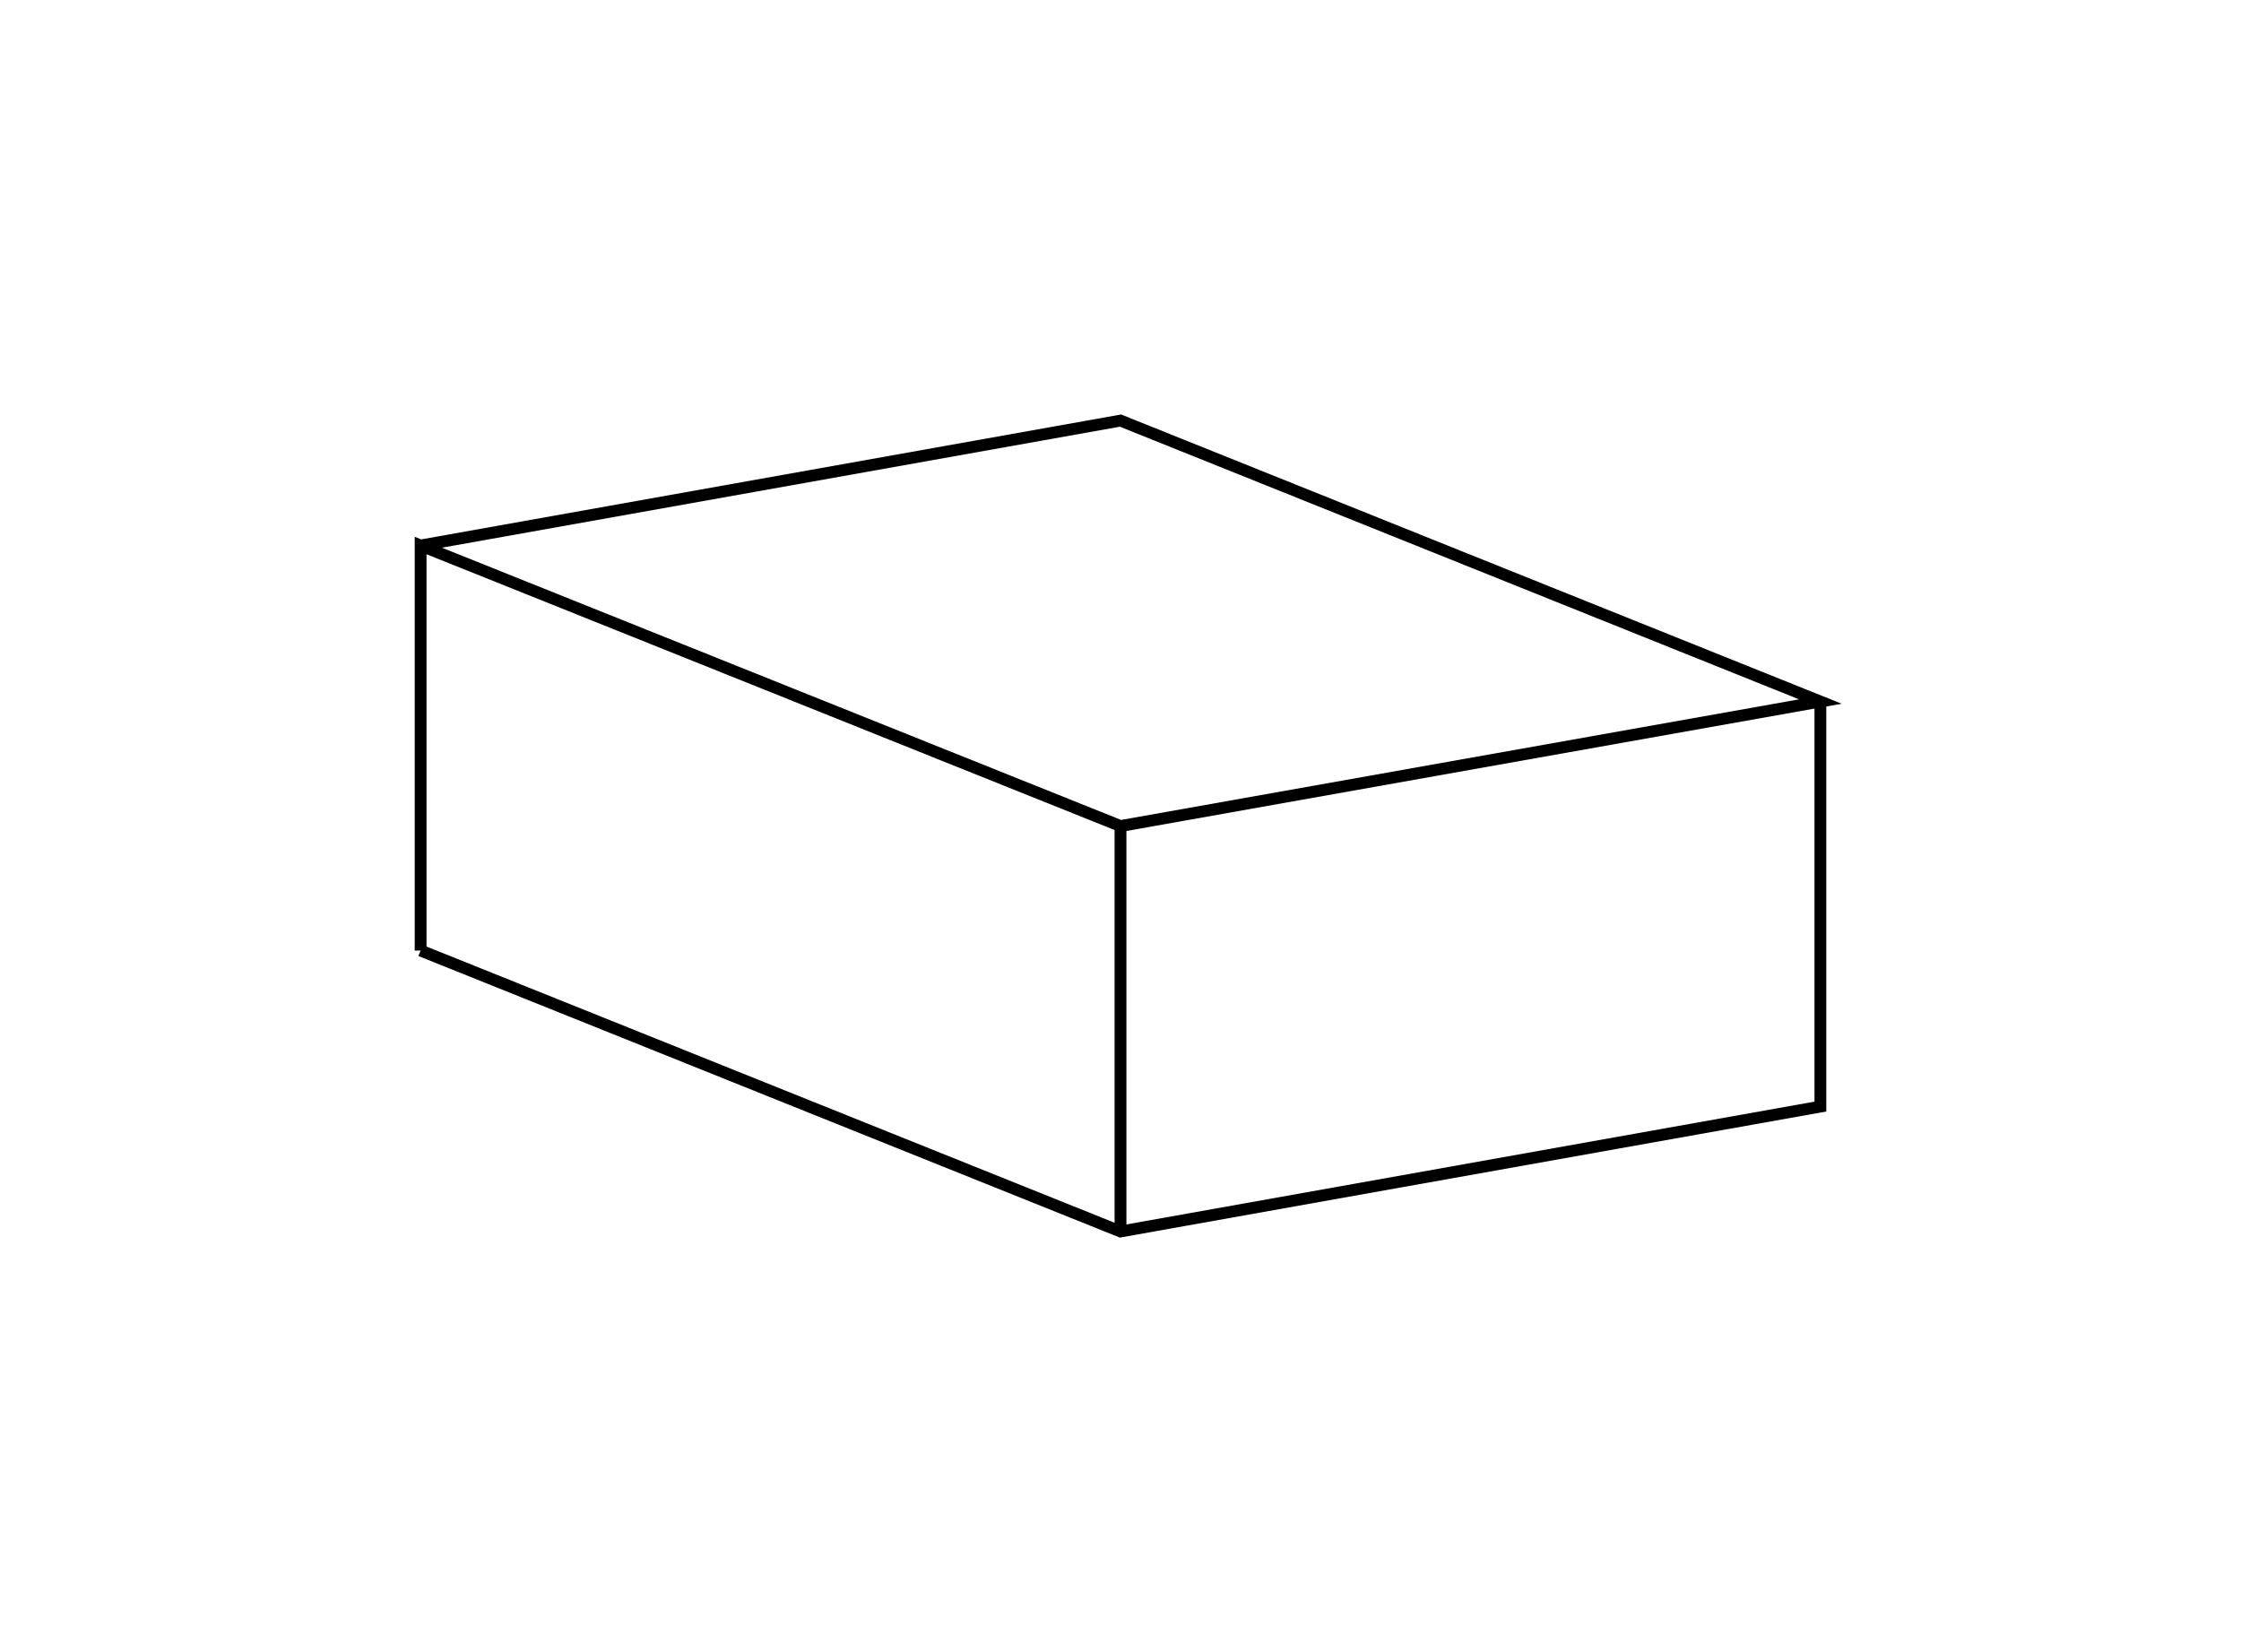
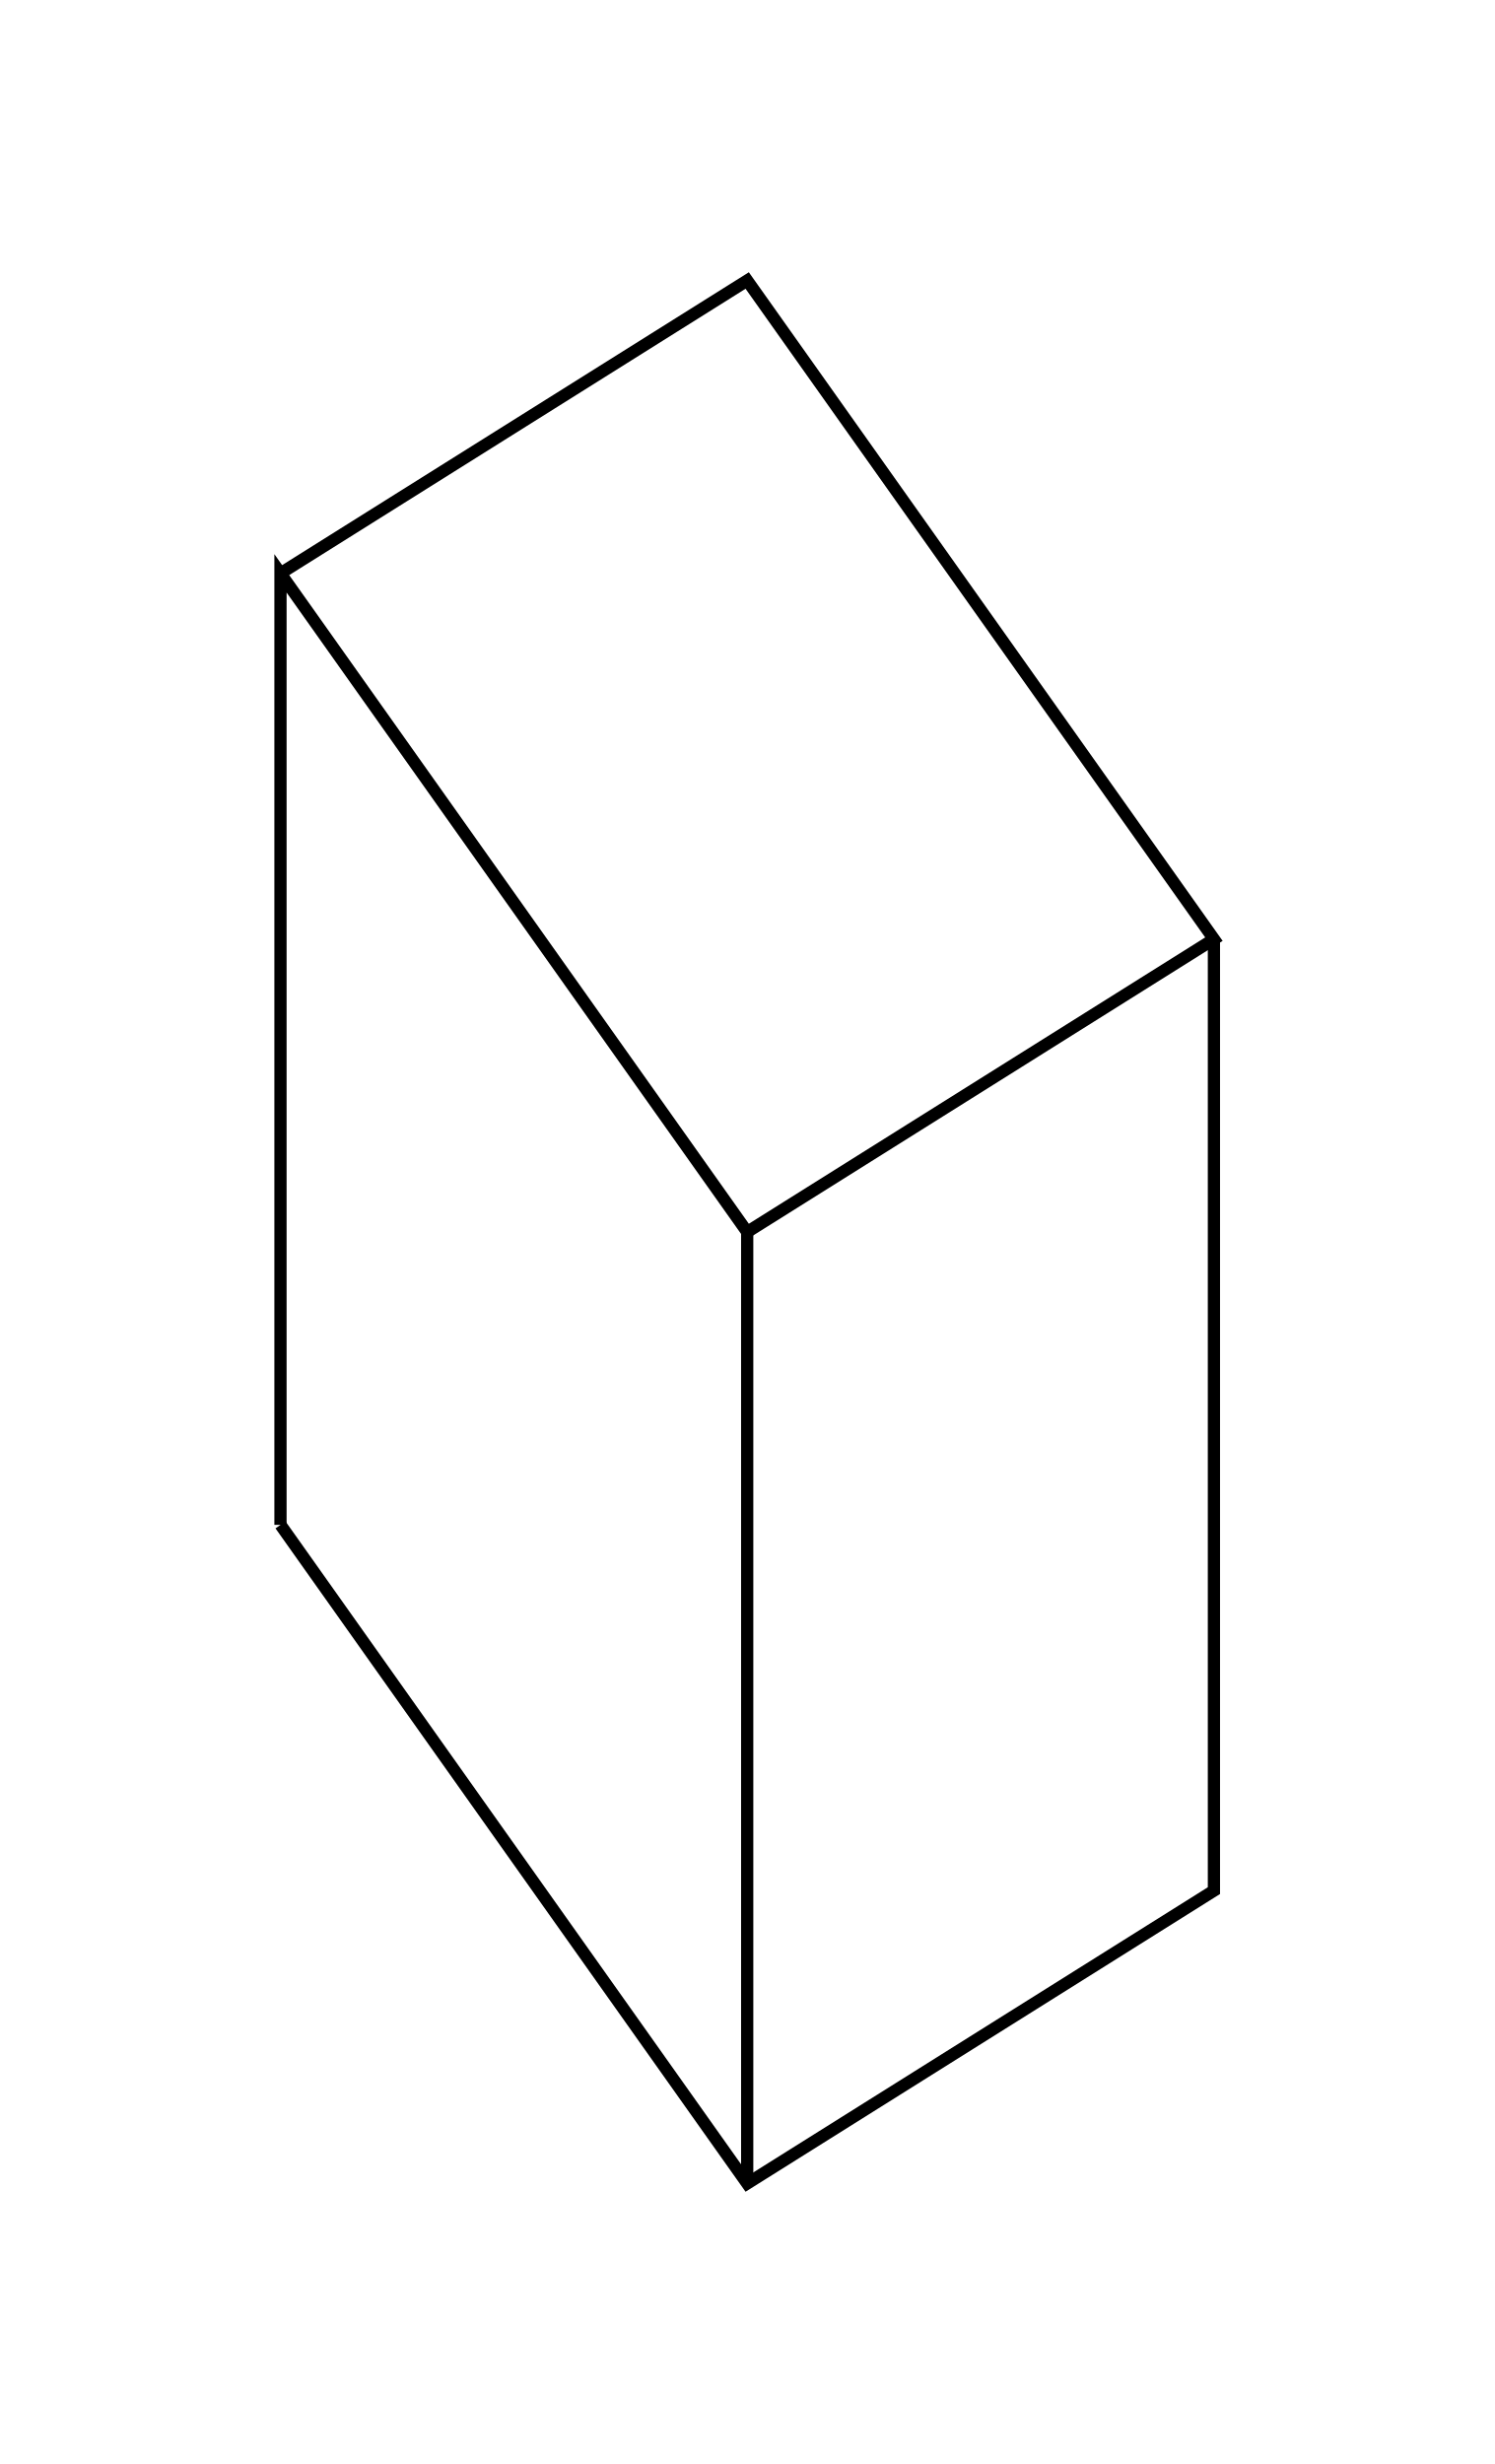
- <svg xmlns="http://www.w3.org/2000/svg" version="1.1" viewBox="-2.664 -1.964 5.328 3.927" fill="none" stroke="black" stroke-width="0.6%" vector-effect="non-scaling-stroke">
-   <path d="M -1.664 0.296 L -1.664 -0.667 L 0 0 L 1.664 -0.296 L 0 -0.964 L -1.664 -0.667" />
-   <path d="M 0 0.964 L 0 0" />
-   <path d="M -1.664 0.296 L 0 0.964 L 1.664 0.667 L 1.664 -0.296" />
+ <svg xmlns="http://www.w3.org/2000/svg" version="1.1" viewBox="-2.664 -4.392 5.328 8.784" fill="none" stroke="black" stroke-width="0.6%" vector-effect="non-scaling-stroke">
+   <path d="M -1.664 1.044 L -1.664 -2.348 L 0 0 L 1.664 -1.044 L 0 -3.392 L -1.664 -2.348" />
+   <path d="M 0 3.392 L 0 0" />
+   <path d="M -1.664 1.044 L 0 3.392 L 1.664 2.348 L 1.664 -1.044" />
</svg>
